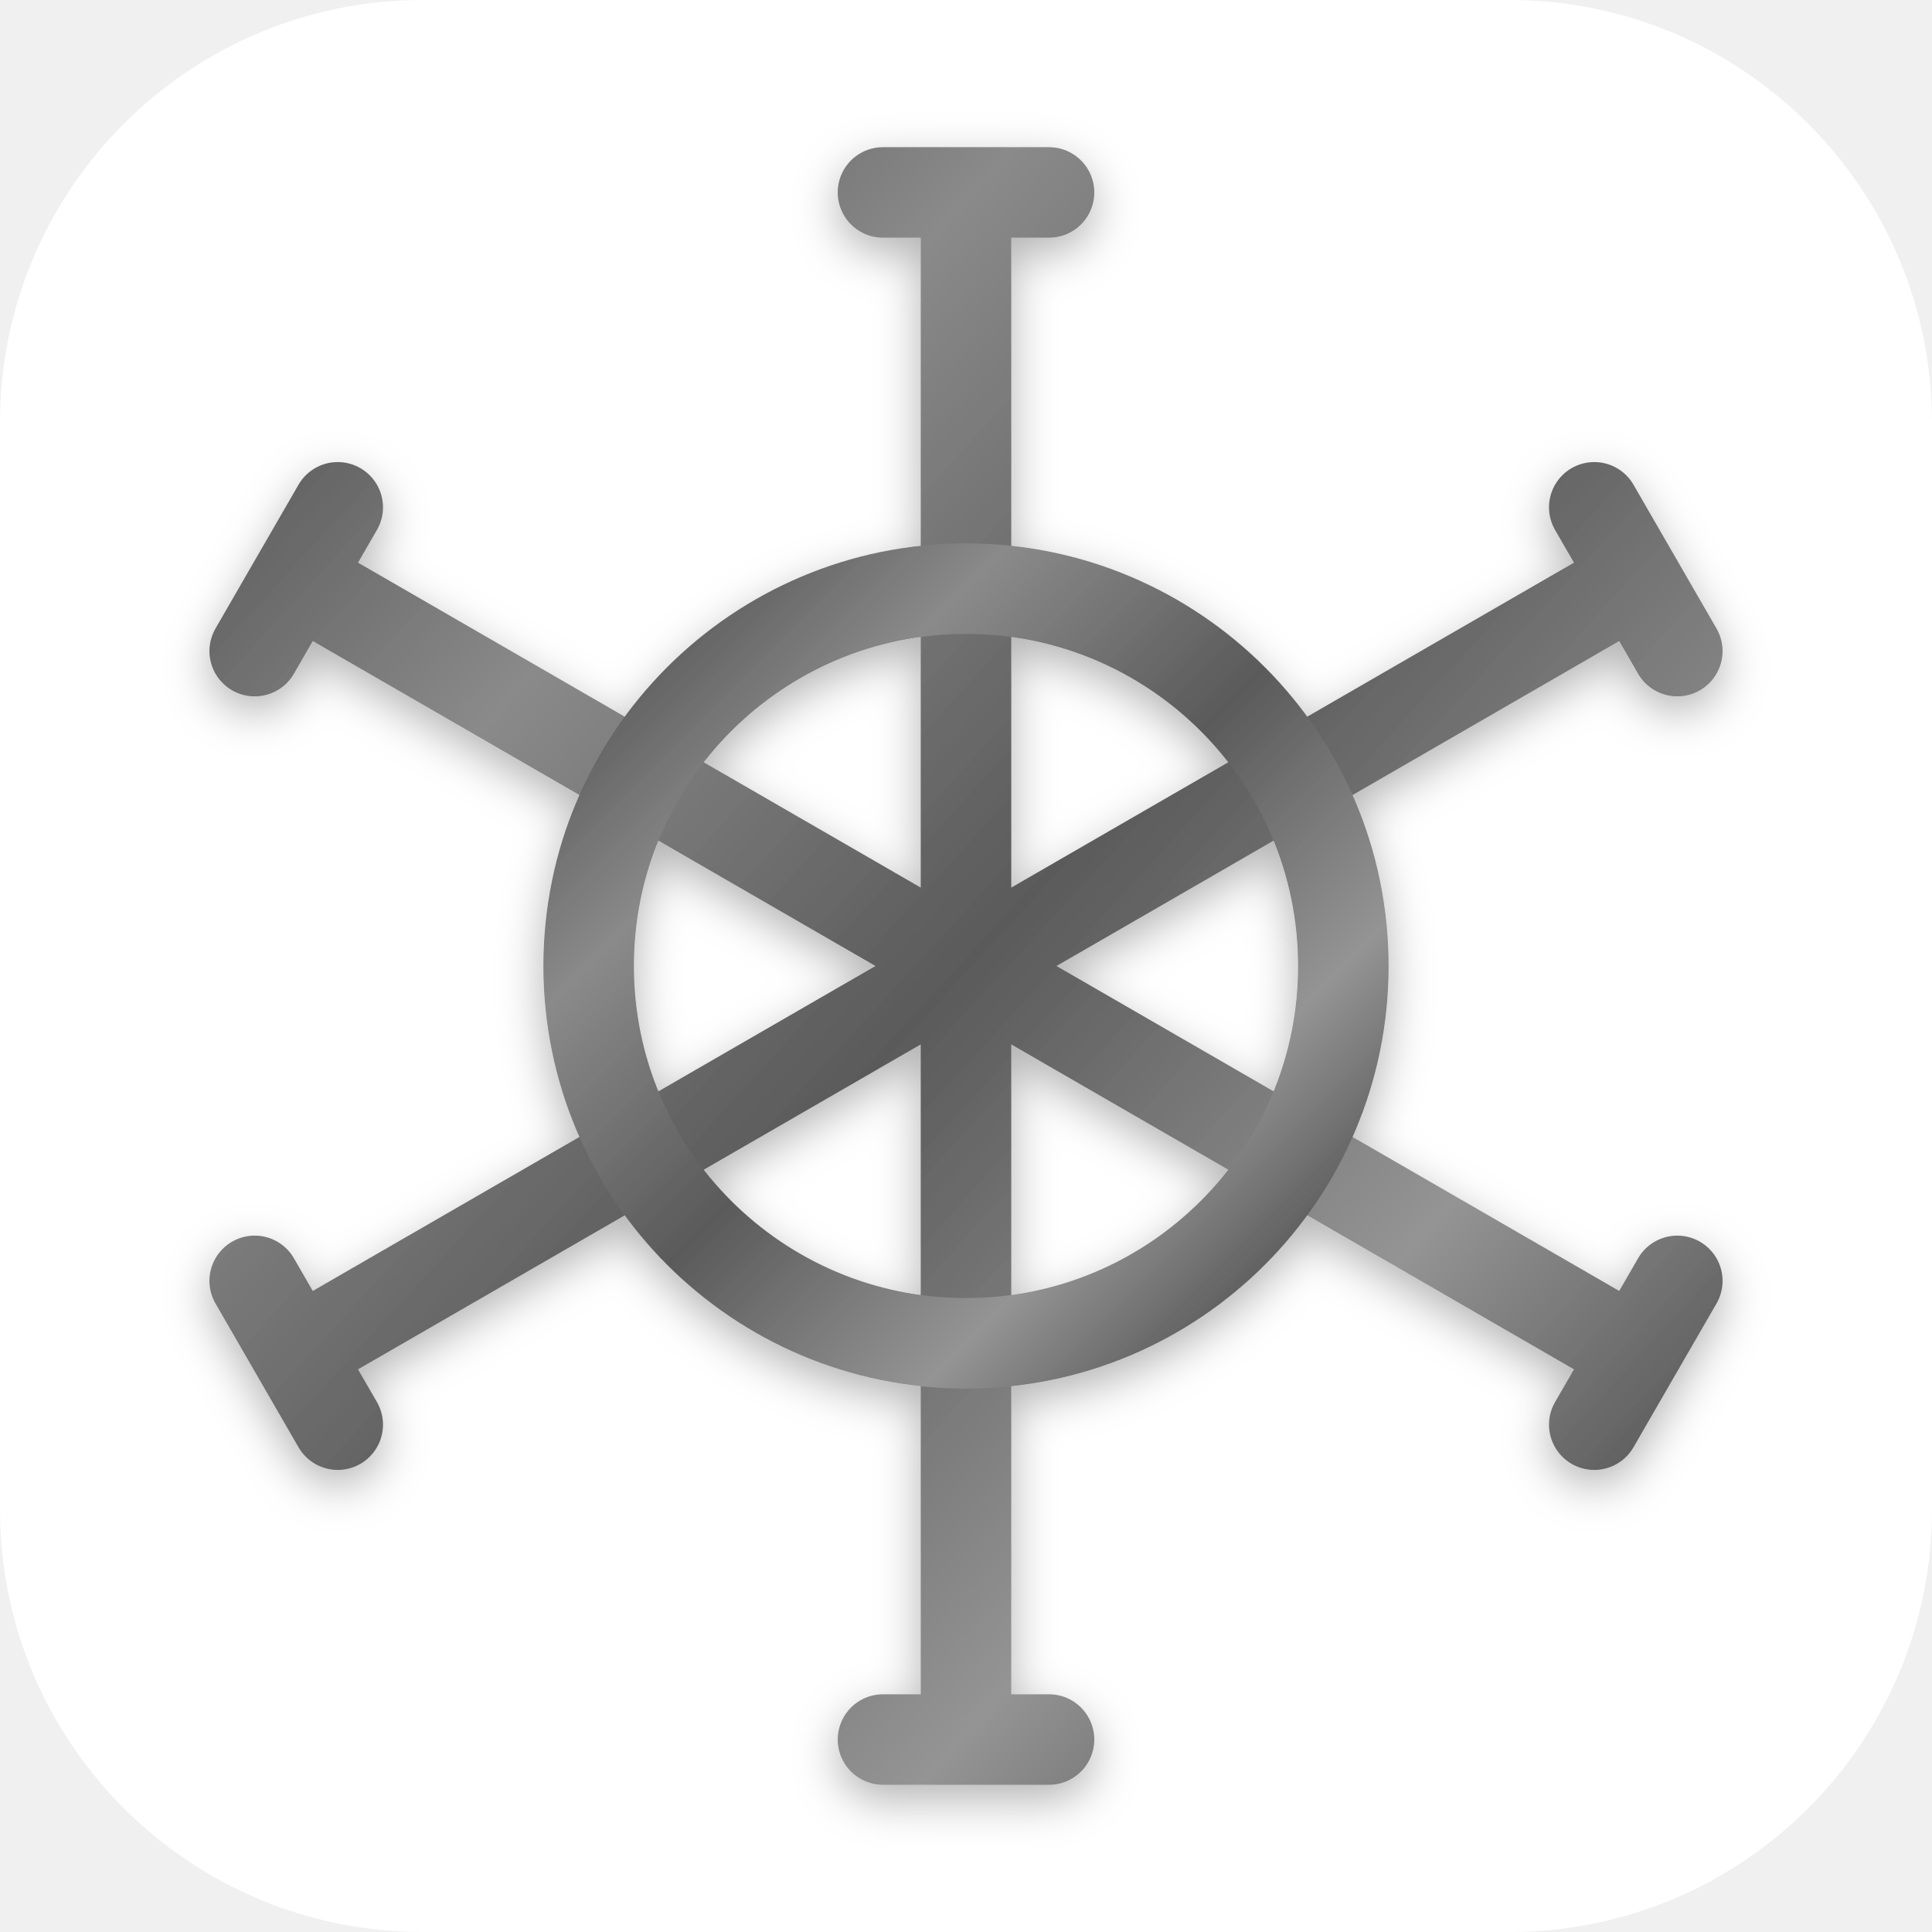
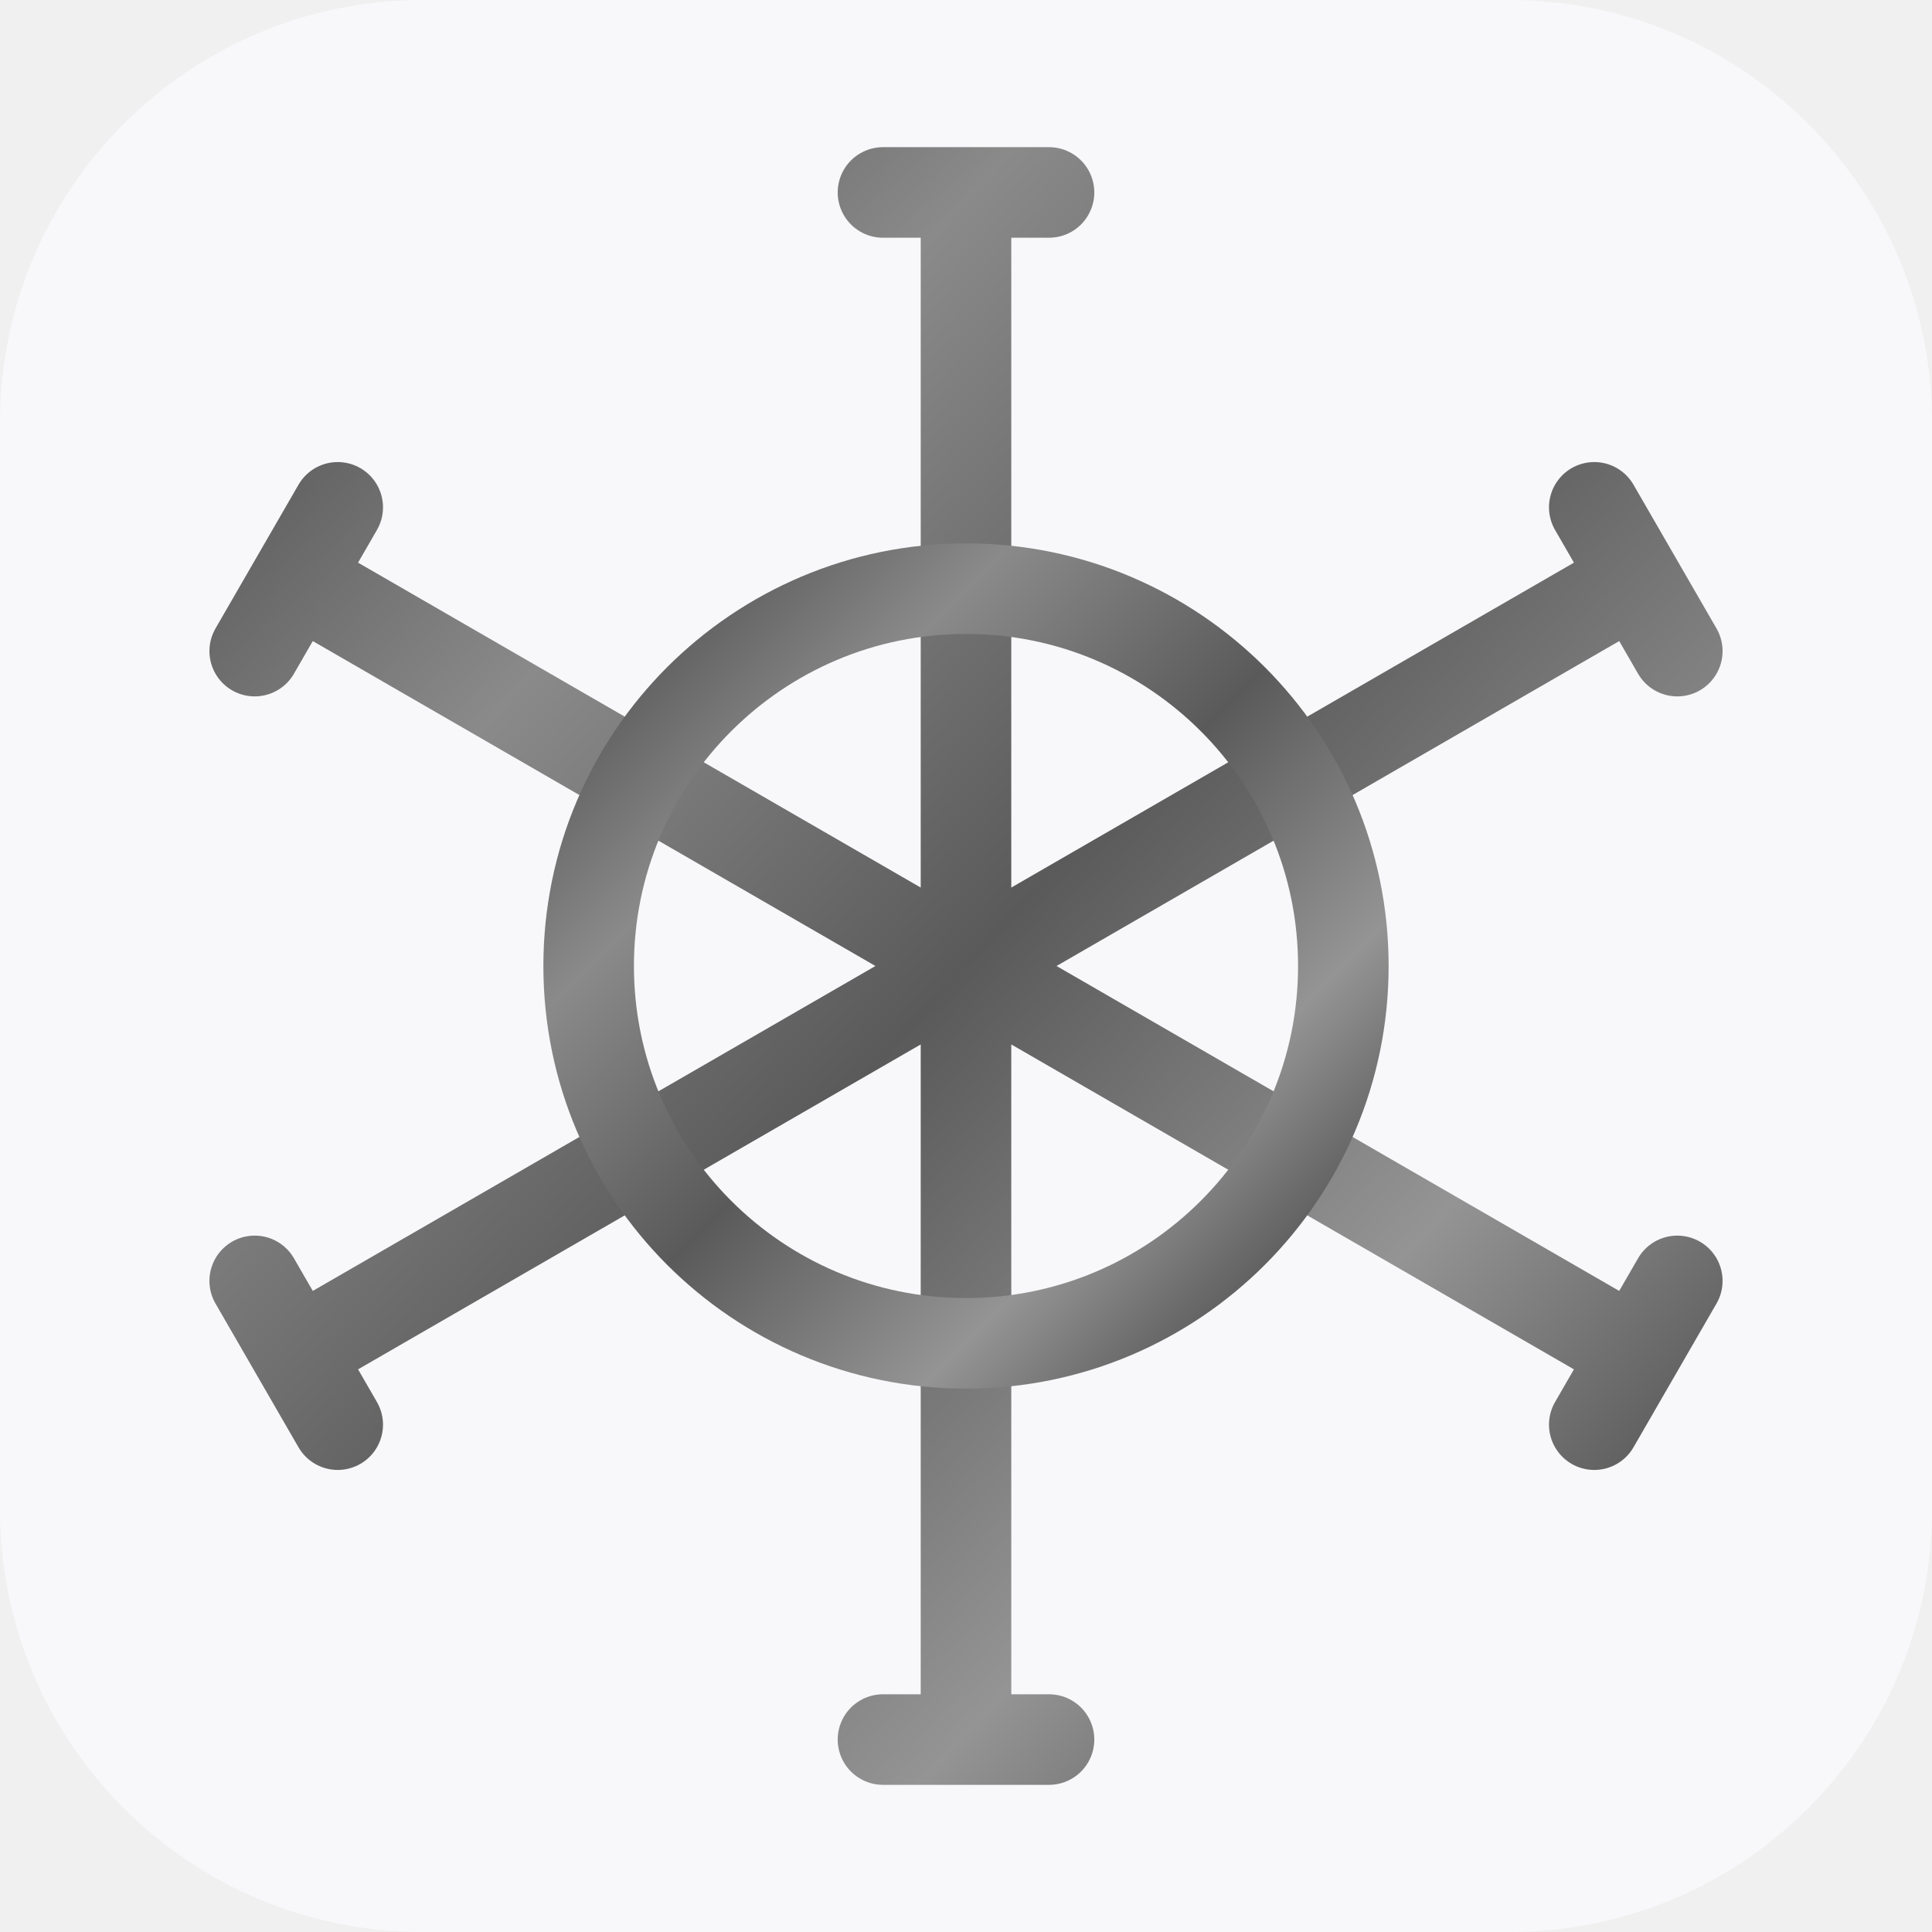
<svg xmlns="http://www.w3.org/2000/svg" width="512" height="512" viewBox="0 0 512 512" fill="none">
  <defs>
    <linearGradient id="metal" x1="0%" y1="0%" x2="100%" y2="100%">
      <stop offset="0%" stop-color="#4a4a4a" />
      <stop offset="25%" stop-color="#8a8a8a" />
      <stop offset="50%" stop-color="#5a5a5a" />
      <stop offset="75%" stop-color="#949494" />
      <stop offset="100%" stop-color="#3d3d3d" />
    </linearGradient>
-     <filter id="shadow" x="-10%" y="-10%" width="130%" height="130%">
-       <feDropShadow dx="0" dy="4" stdDeviation="6" flood-color="#000000" flood-opacity="0.3" />
-     </filter>
  </defs>
-   <rect x="0" y="0" width="512" height="512" rx="112" fill="#ffffff" />
-   <g filter="url(#shadow)">
-     <path d="         M 256 256 L 433.5 358.5         M 422.5 377.55 L 444.5 339.45         M 256 256 L 256 461         M 234 461 L 278 461         M 256 256 L 78.5 358.5         M 67.5 339.45 L 89.5 377.55         M 256 256 L 78.5 153.5         M 89.5 134.45 L 67.5 172.55         M 256 256 L 256 51         M 278 51 L 234 51         M 256 256 L 433.5 153.5         M 444.5 172.55 L 422.5 134.45       " stroke="url(#metal)" stroke-width="24" stroke-linecap="round" stroke-linejoin="round" />
-     <circle cx="256" cy="256" r="100" stroke="url(#metal)" stroke-width="24" stroke-linecap="round" stroke-linejoin="round" />
+   <rect x="0" y="0" width="512" height="512" rx="112" fill="#f8f8fa" />
+   <g stroke="url(#metal)" stroke-width="24" stroke-linecap="round" stroke-linejoin="round">
+     <path d="M 256 256 L 433.5 358.5 M 422.5 377.55 L 444.5 339.45 M 256 256 L 256 461 M 234 461 L 278 461 M 256 256 L 78.5 358.5 M 67.5 339.45 L 89.5 377.55 M 256 256 L 78.5 153.5 M 89.5 134.45 L 67.5 172.55 M 256 256 L 256 51 M 278 51 L 234 51 M 256 256 L 433.5 153.5 M 444.5 172.55 L 422.5 134.45" />
+     <circle cx="256" cy="256" r="100" />
  </g>
</svg>
